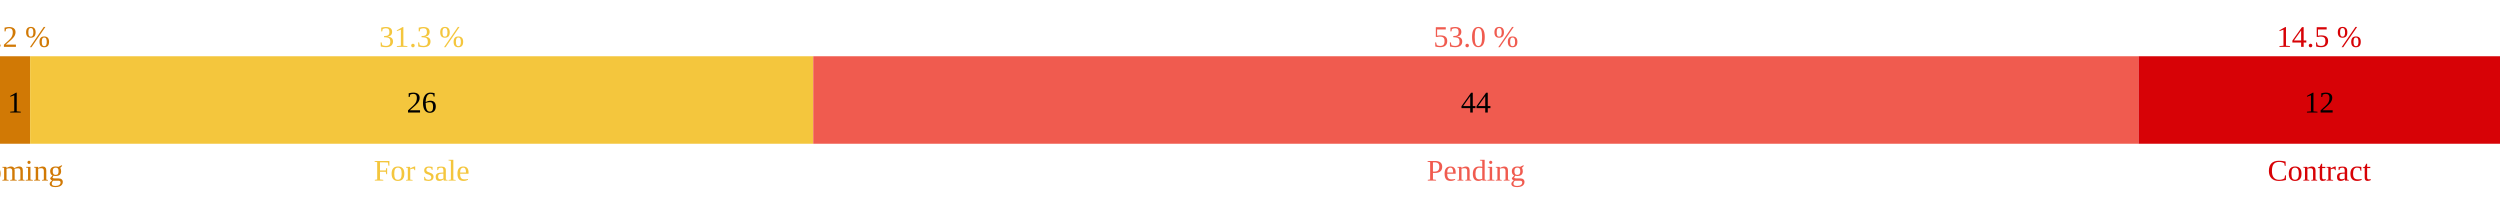
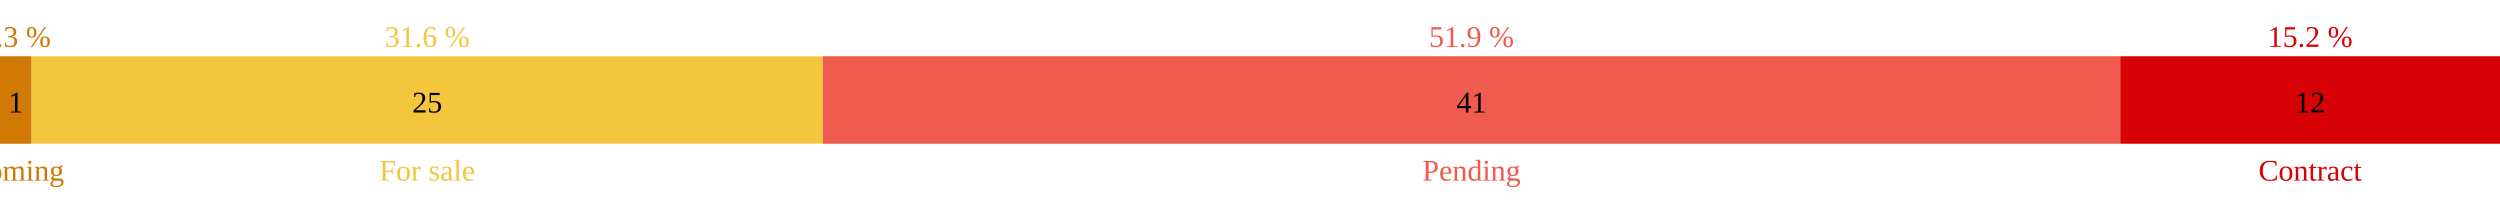
<svg xmlns="http://www.w3.org/2000/svg" width="1000" height="80">
-   <rect class="rect-stacked" x="0" y="22.5" height="35" width="12.048" style="fill: #d17905;" />
-   <rect class="rect-stacked" x="12.048" y="22.5" height="35" width="313.253" style="fill: #f4c63d;" />
-   <rect class="rect-stacked" x="325.301" y="22.5" height="35" width="530.12" style="fill: #f05b4f;" />
-   <rect class="rect-stacked" x="855.422" y="22.5" height="35" width="144.578" style="fill: #d70206;" />
-   <text class="text-value" text-anchor="middle" x="6.024" y="45">1</text>
-   <text class="text-value" text-anchor="middle" x="168.675" y="45">26</text>
-   <text class="text-value" text-anchor="middle" x="590.361" y="45">44</text>
-   <text class="text-value" text-anchor="middle" x="927.711" y="45">12</text>
-   <text class="text-percent" text-anchor="middle" x="6.024" y="18.75" style="fill: #d17905;">1.2 %</text>
-   <text class="text-percent" text-anchor="middle" x="168.675" y="18.75" style="fill: #f4c63d;">31.3 %</text>
-   <text class="text-percent" text-anchor="middle" x="590.361" y="18.75" style="fill: #f05b4f;">53.0 %</text>
-   <text class="text-percent" text-anchor="middle" x="927.711" y="18.75" style="fill: #d70206;">14.5 %</text>
-   <text class="text-label" text-anchor="middle" x="6.024" y="72.25" style="fill: #d17905;">Coming</text>
-   <text class="text-label" text-anchor="middle" x="168.675" y="72.25" style="fill: #f4c63d;">For sale</text>
-   <text class="text-label" text-anchor="middle" x="590.361" y="72.25" style="fill: #f05b4f;">Pending</text>
-   <text class="text-label" text-anchor="middle" x="927.711" y="72.25" style="fill: #d70206;">Contract</text>
+   <rect class="rect-stacked" x="0" y="22.5" height="35" width="12.658" style="fill: #d17905;" />
+   <rect class="rect-stacked" x="12.658" y="22.5" height="35" width="316.456" style="fill: #f4c63d;" />
+   <rect class="rect-stacked" x="329.114" y="22.5" height="35" width="518.987" style="fill: #f05b4f;" />
+   <rect class="rect-stacked" x="848.101" y="22.5" height="35" width="151.899" style="fill: #d70206;" />
+   <text class="text-value" text-anchor="middle" x="6.329" y="45">1</text>
+   <text class="text-value" text-anchor="middle" x="170.886" y="45">25</text>
+   <text class="text-value" text-anchor="middle" x="588.608" y="45">41</text>
+   <text class="text-value" text-anchor="middle" x="924.051" y="45">12</text>
+   <text class="text-percent" text-anchor="middle" x="6.329" y="18.75" style="fill: #d17905;">1.3 %</text>
+   <text class="text-percent" text-anchor="middle" x="170.886" y="18.75" style="fill: #f4c63d;">31.6 %</text>
+   <text class="text-percent" text-anchor="middle" x="588.608" y="18.75" style="fill: #f05b4f;">51.9 %</text>
+   <text class="text-percent" text-anchor="middle" x="924.051" y="18.75" style="fill: #d70206;">15.2 %</text>
+   <text class="text-label" text-anchor="middle" x="6.329" y="72.25" style="fill: #d17905;">Coming</text>
+   <text class="text-label" text-anchor="middle" x="170.886" y="72.25" style="fill: #f4c63d;">For sale</text>
+   <text class="text-label" text-anchor="middle" x="588.608" y="72.25" style="fill: #f05b4f;">Pending</text>
+   <text class="text-label" text-anchor="middle" x="924.051" y="72.25" style="fill: #d70206;">Contract</text>
</svg>
